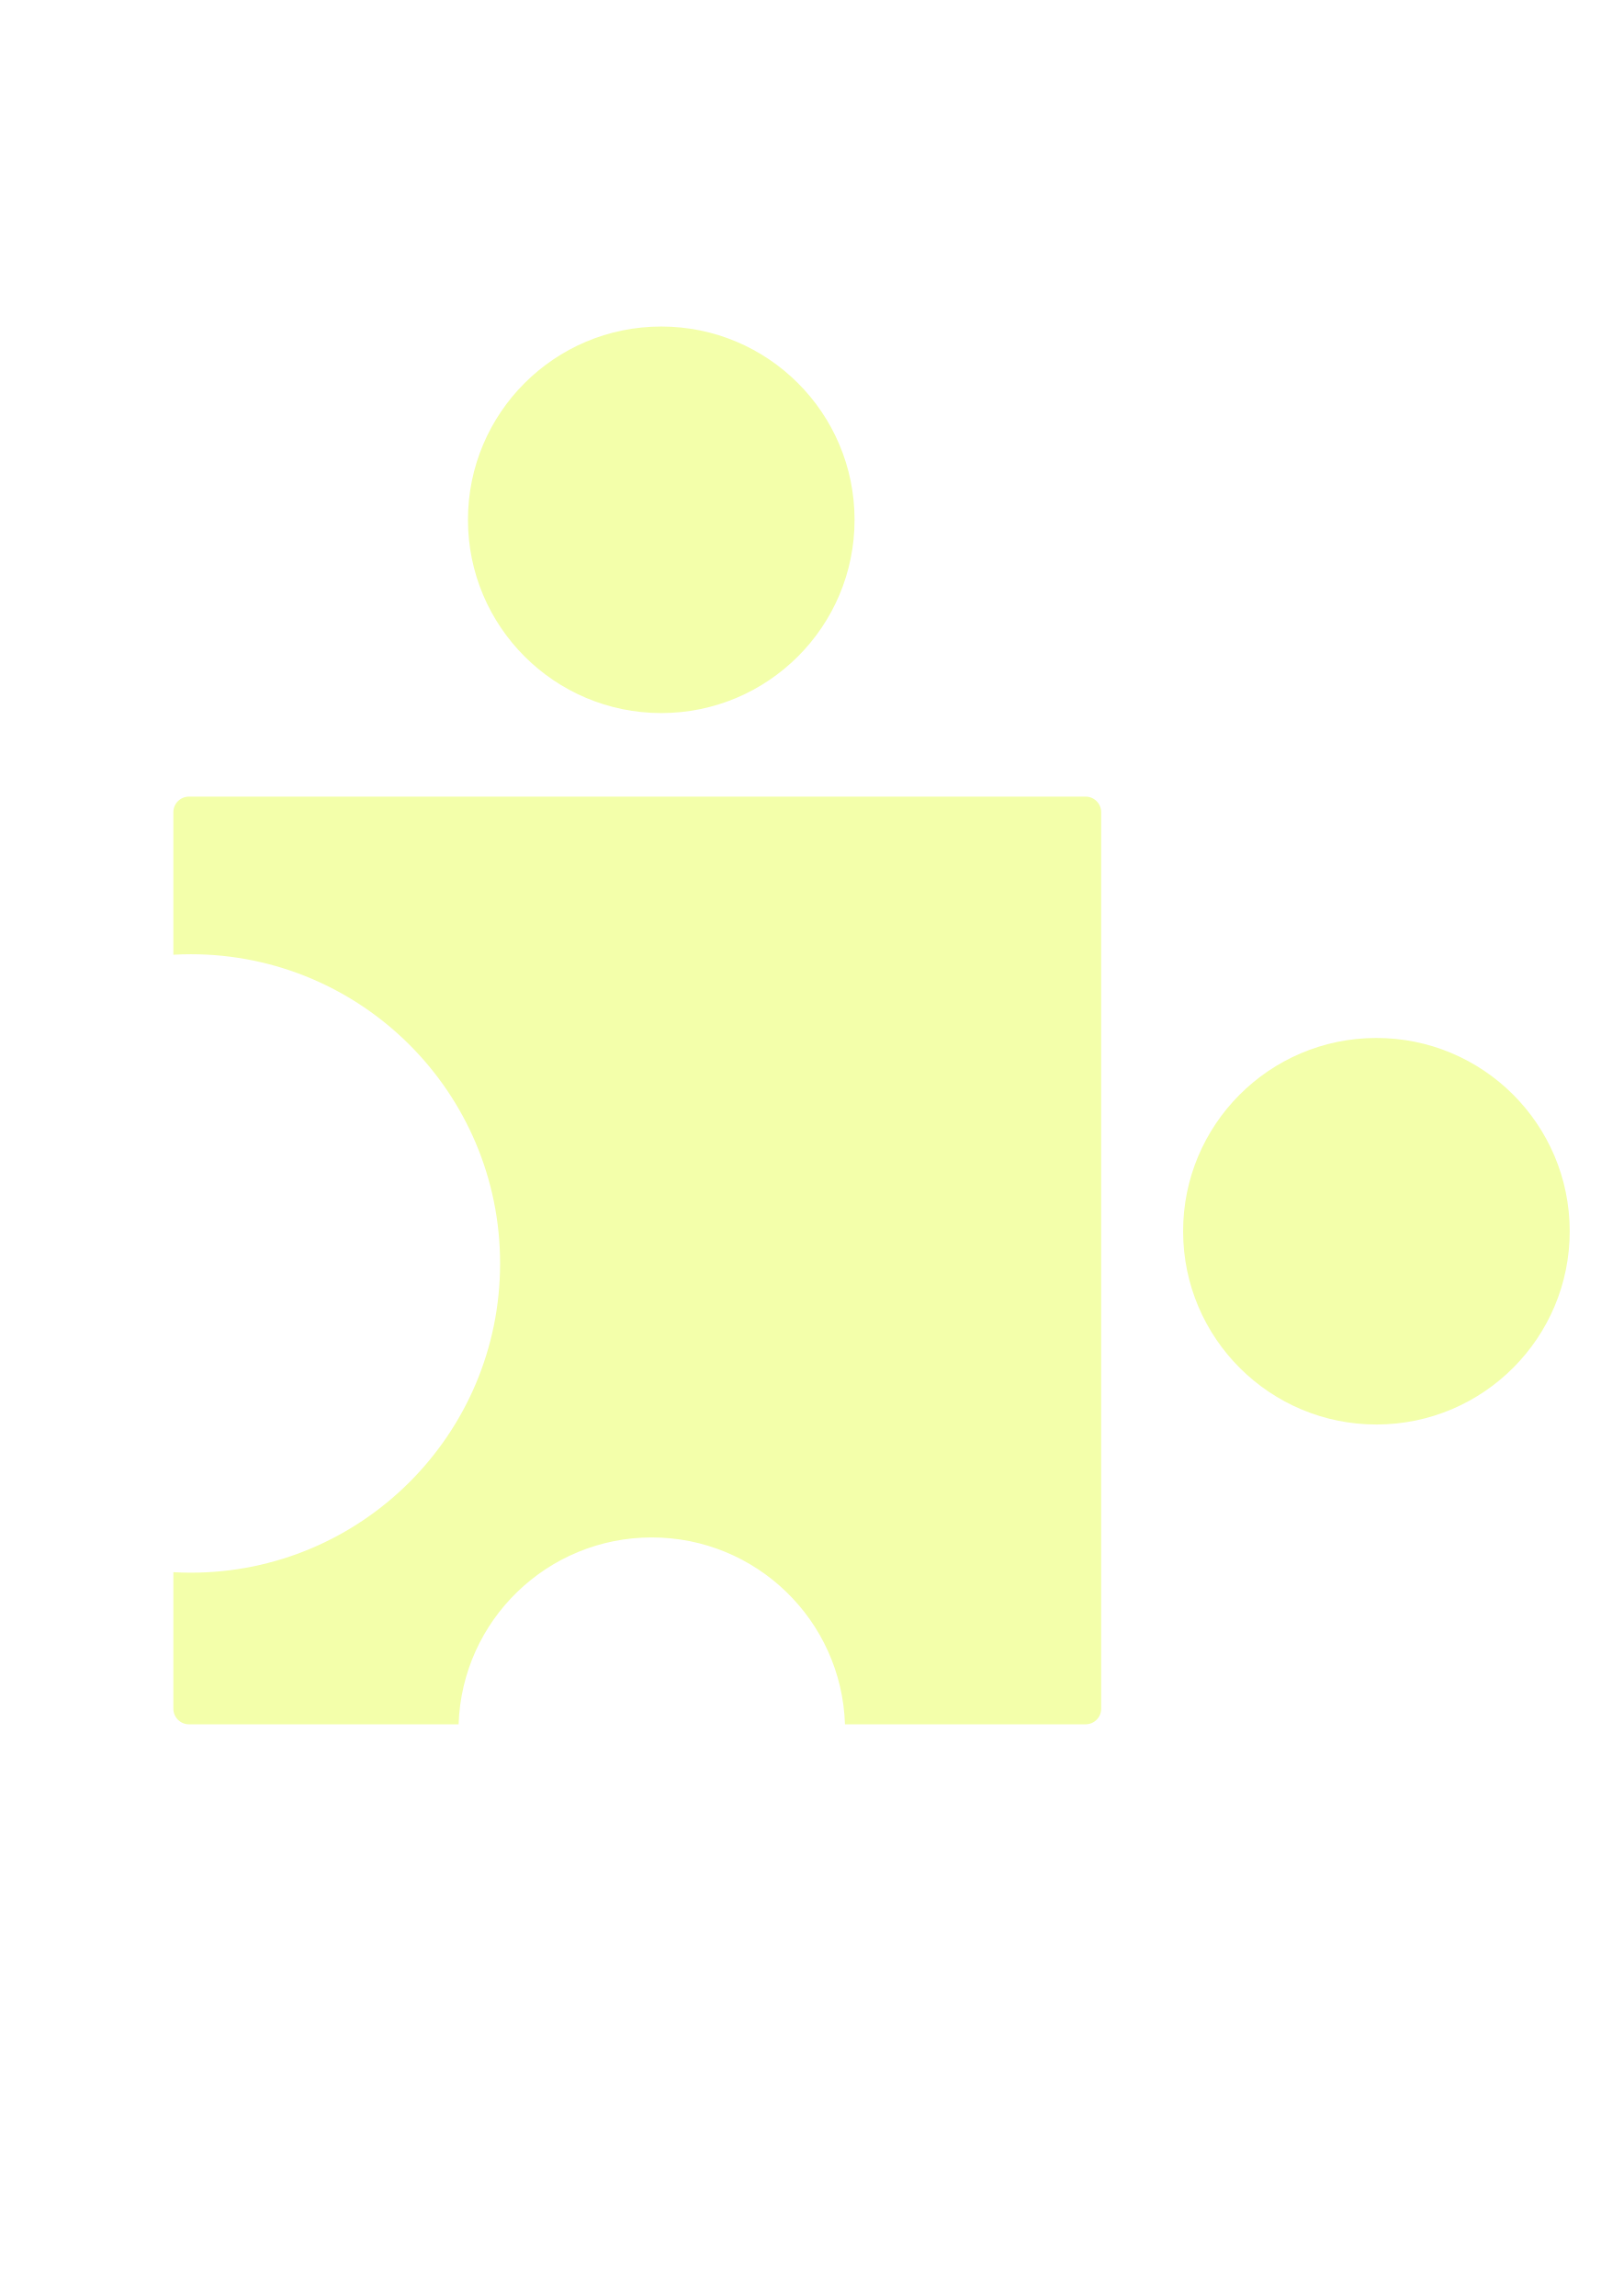
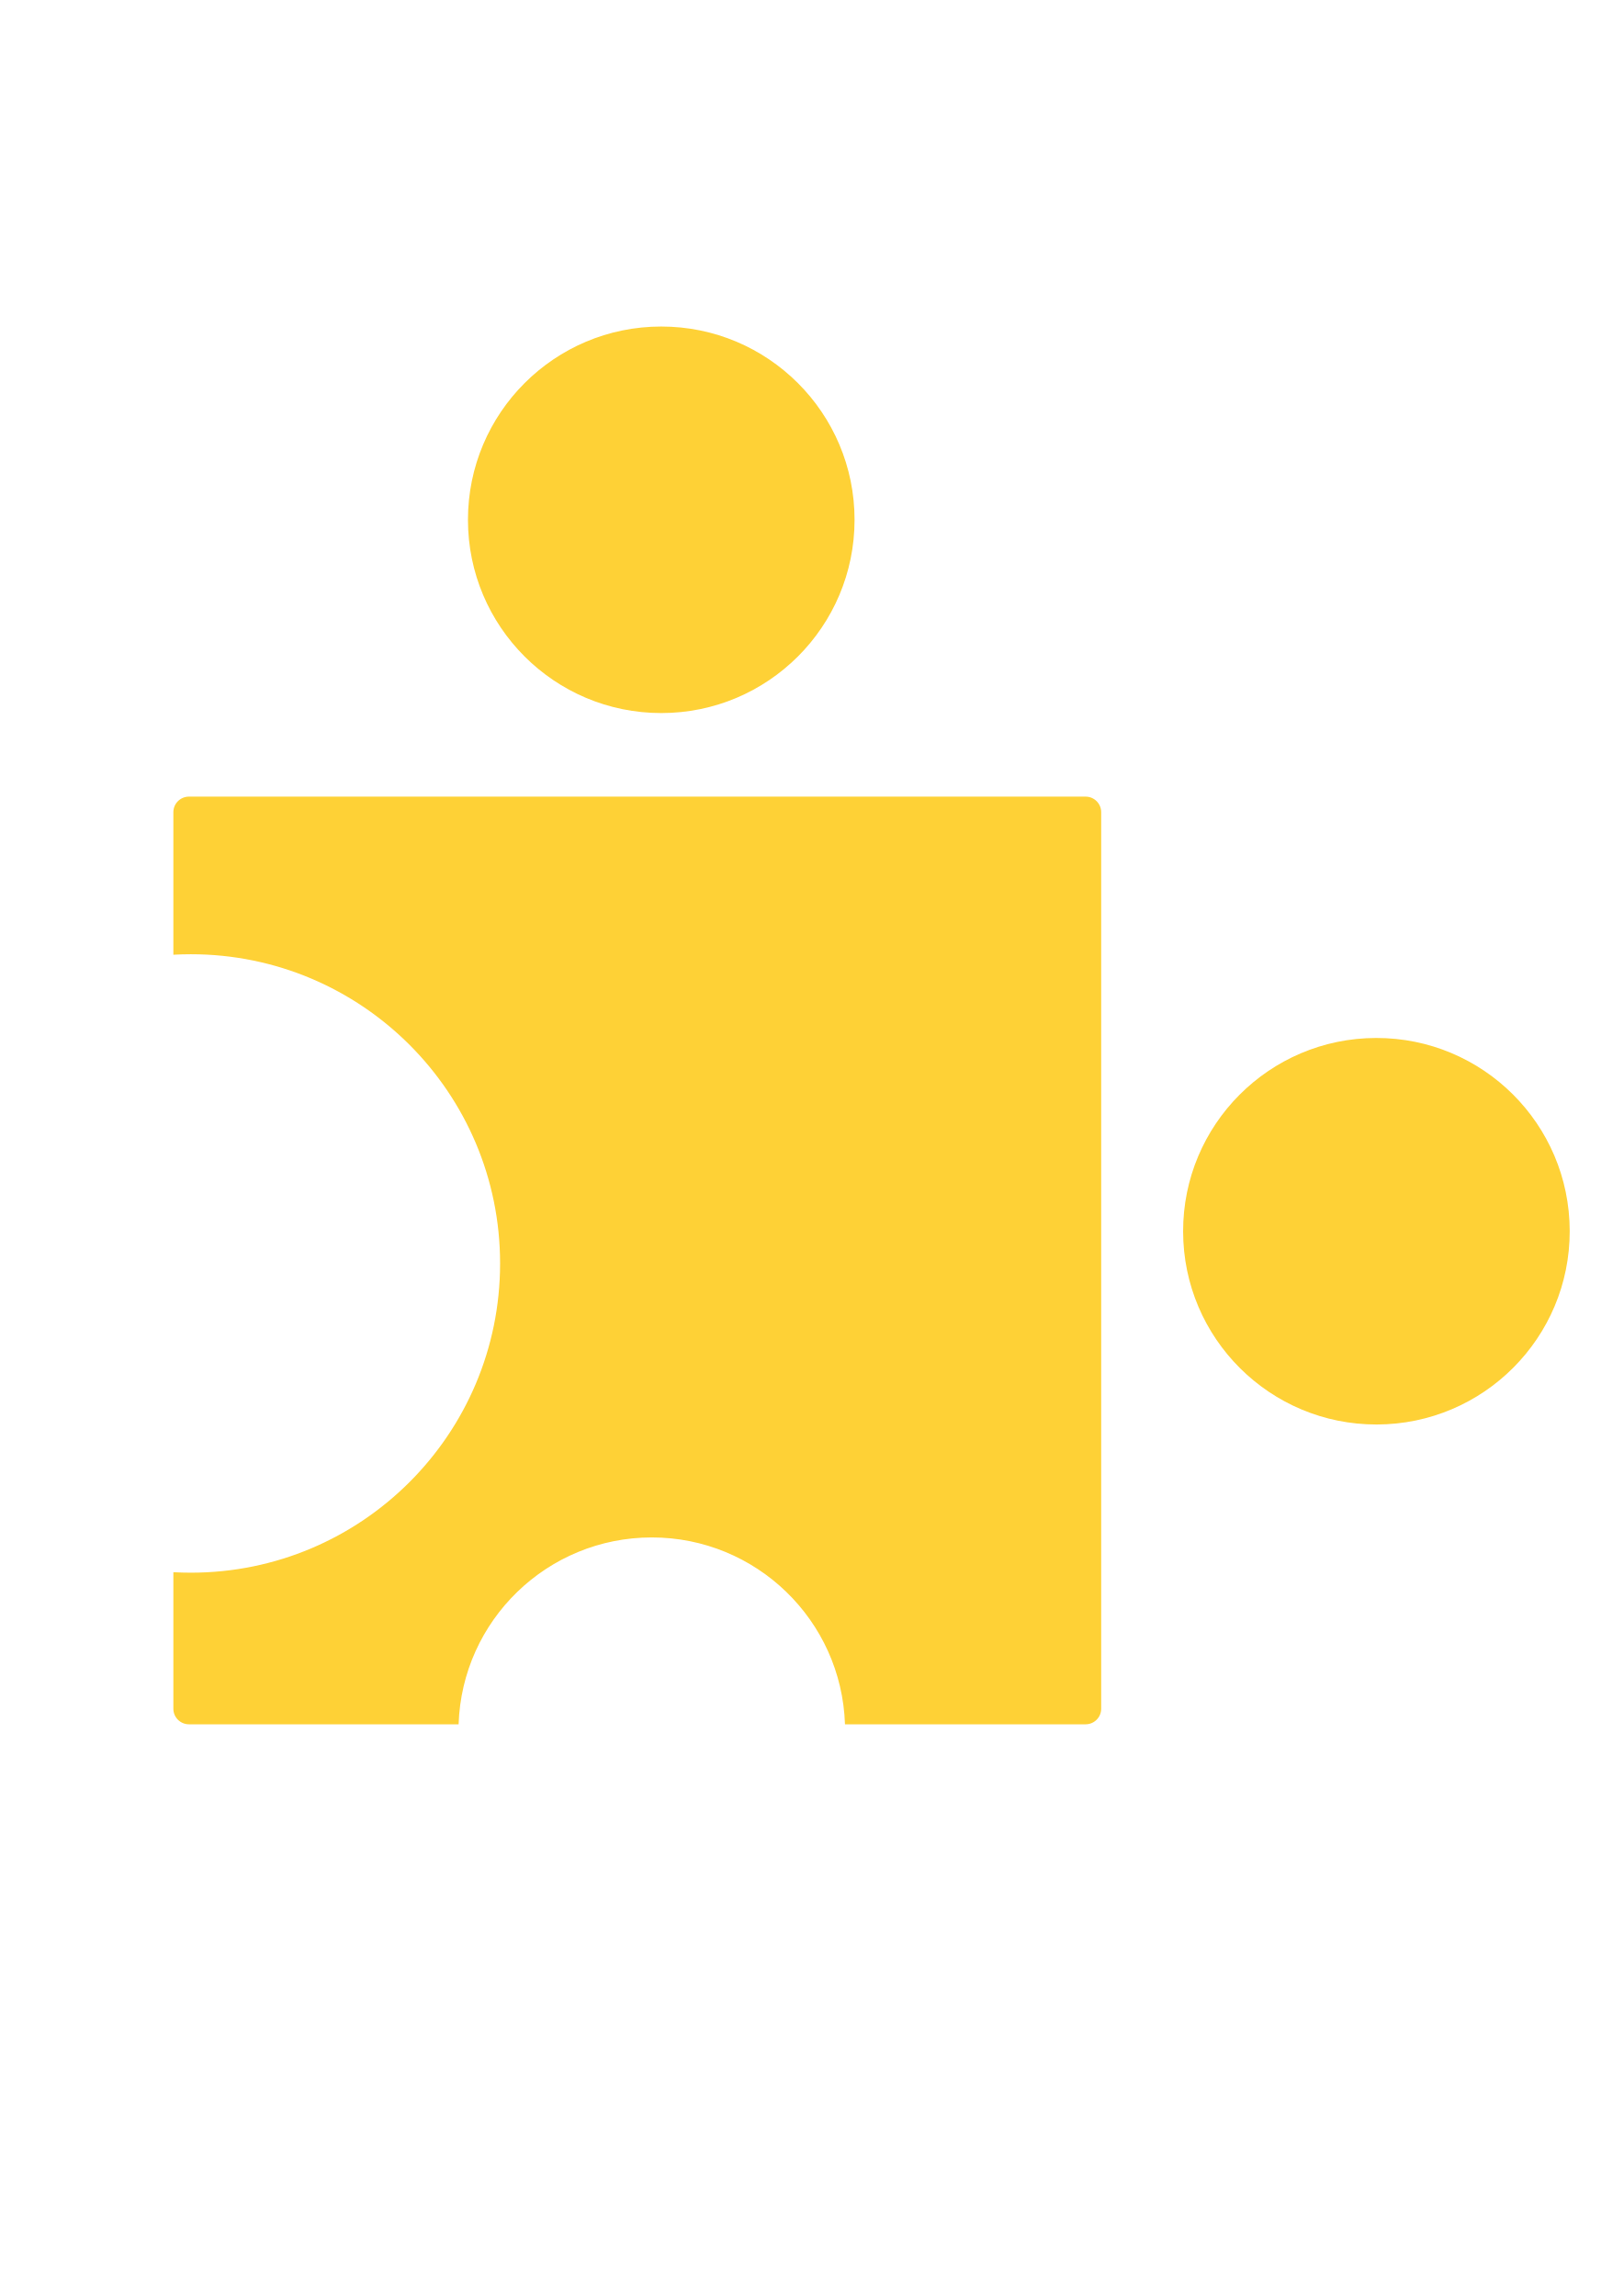
<svg xmlns="http://www.w3.org/2000/svg" width="210mm" height="297mm" viewBox="0 0 210 297" version="1.1" id="svg8">
  <defs id="defs2" />
  <g id="layer1">
-     <path id="rect833" style="fill:#f3ffaa;fill-opacity:1;stroke:none;stroke-width:34.016;stroke-linecap:round;stroke-linejoin:round" d="M 92.375 389.471 C 88.147 389.471 84.742 392.876 84.742 397.104 L 84.742 466.771 A 151.181 151.181 0 0 1 93.273 466.529 A 151.181 151.181 0 0 1 244.455 617.711 A 151.181 151.181 0 0 1 93.273 768.891 A 151.181 151.181 0 0 1 84.742 768.65 L 84.742 835.383 C 84.742 839.611 88.147 843.016 92.375 843.016 L 224.174 843.016 A 94.488 94.488 0 0 1 318.609 751.656 A 94.488 94.488 0 0 1 413.045 843.016 L 530.654 843.016 C 534.882 843.016 538.287 839.611 538.287 835.383 L 538.287 397.104 C 538.287 392.876 534.882 389.471 530.654 389.471 L 92.375 389.471 z " transform="scale(0.2645833)" />
-     <circle style="fill:#f3ffaa;stroke:none;stroke-width:9;stroke-linecap:round;stroke-linejoin:round;fill-opacity:1" id="path835" cx="85.523" cy="67.238" r="25" />
-     <circle style="fill:#f3ffaa;stroke:none;stroke-width:9;stroke-linecap:round;stroke-linejoin:round;fill-opacity:1" id="path835-98" cx="159.559" cy="-177.755" r="25" transform="rotate(89.90591)" />
+     <path id="rect833" style="fill:#fed136;fill-opacity:1;stroke:none;stroke-width:34.016;stroke-linecap:round;stroke-linejoin:round" d="M 92.375 389.471 C 88.147 389.471 84.742 392.876 84.742 397.104 L 84.742 466.771 A 151.181 151.181 0 0 1 93.273 466.529 A 151.181 151.181 0 0 1 244.455 617.711 A 151.181 151.181 0 0 1 93.273 768.891 A 151.181 151.181 0 0 1 84.742 768.65 L 84.742 835.383 C 84.742 839.611 88.147 843.016 92.375 843.016 L 224.174 843.016 A 94.488 94.488 0 0 1 318.609 751.656 A 94.488 94.488 0 0 1 413.045 843.016 L 530.654 843.016 C 534.882 843.016 538.287 839.611 538.287 835.383 L 538.287 397.104 C 538.287 392.876 534.882 389.471 530.654 389.471 L 92.375 389.471 z " transform="scale(0.2645833)" />
+     <circle style="fill:#fed136;stroke:none;stroke-width:9;stroke-linecap:round;stroke-linejoin:round;fill-opacity:1" id="path835" cx="85.523" cy="67.238" r="25" />
+     <circle style="fill:#fed136;stroke:none;stroke-width:9;stroke-linecap:round;stroke-linejoin:round;fill-opacity:1" id="path835-98" cx="159.559" cy="-177.755" r="25" transform="rotate(89.90591)" />
  </g>
</svg>
